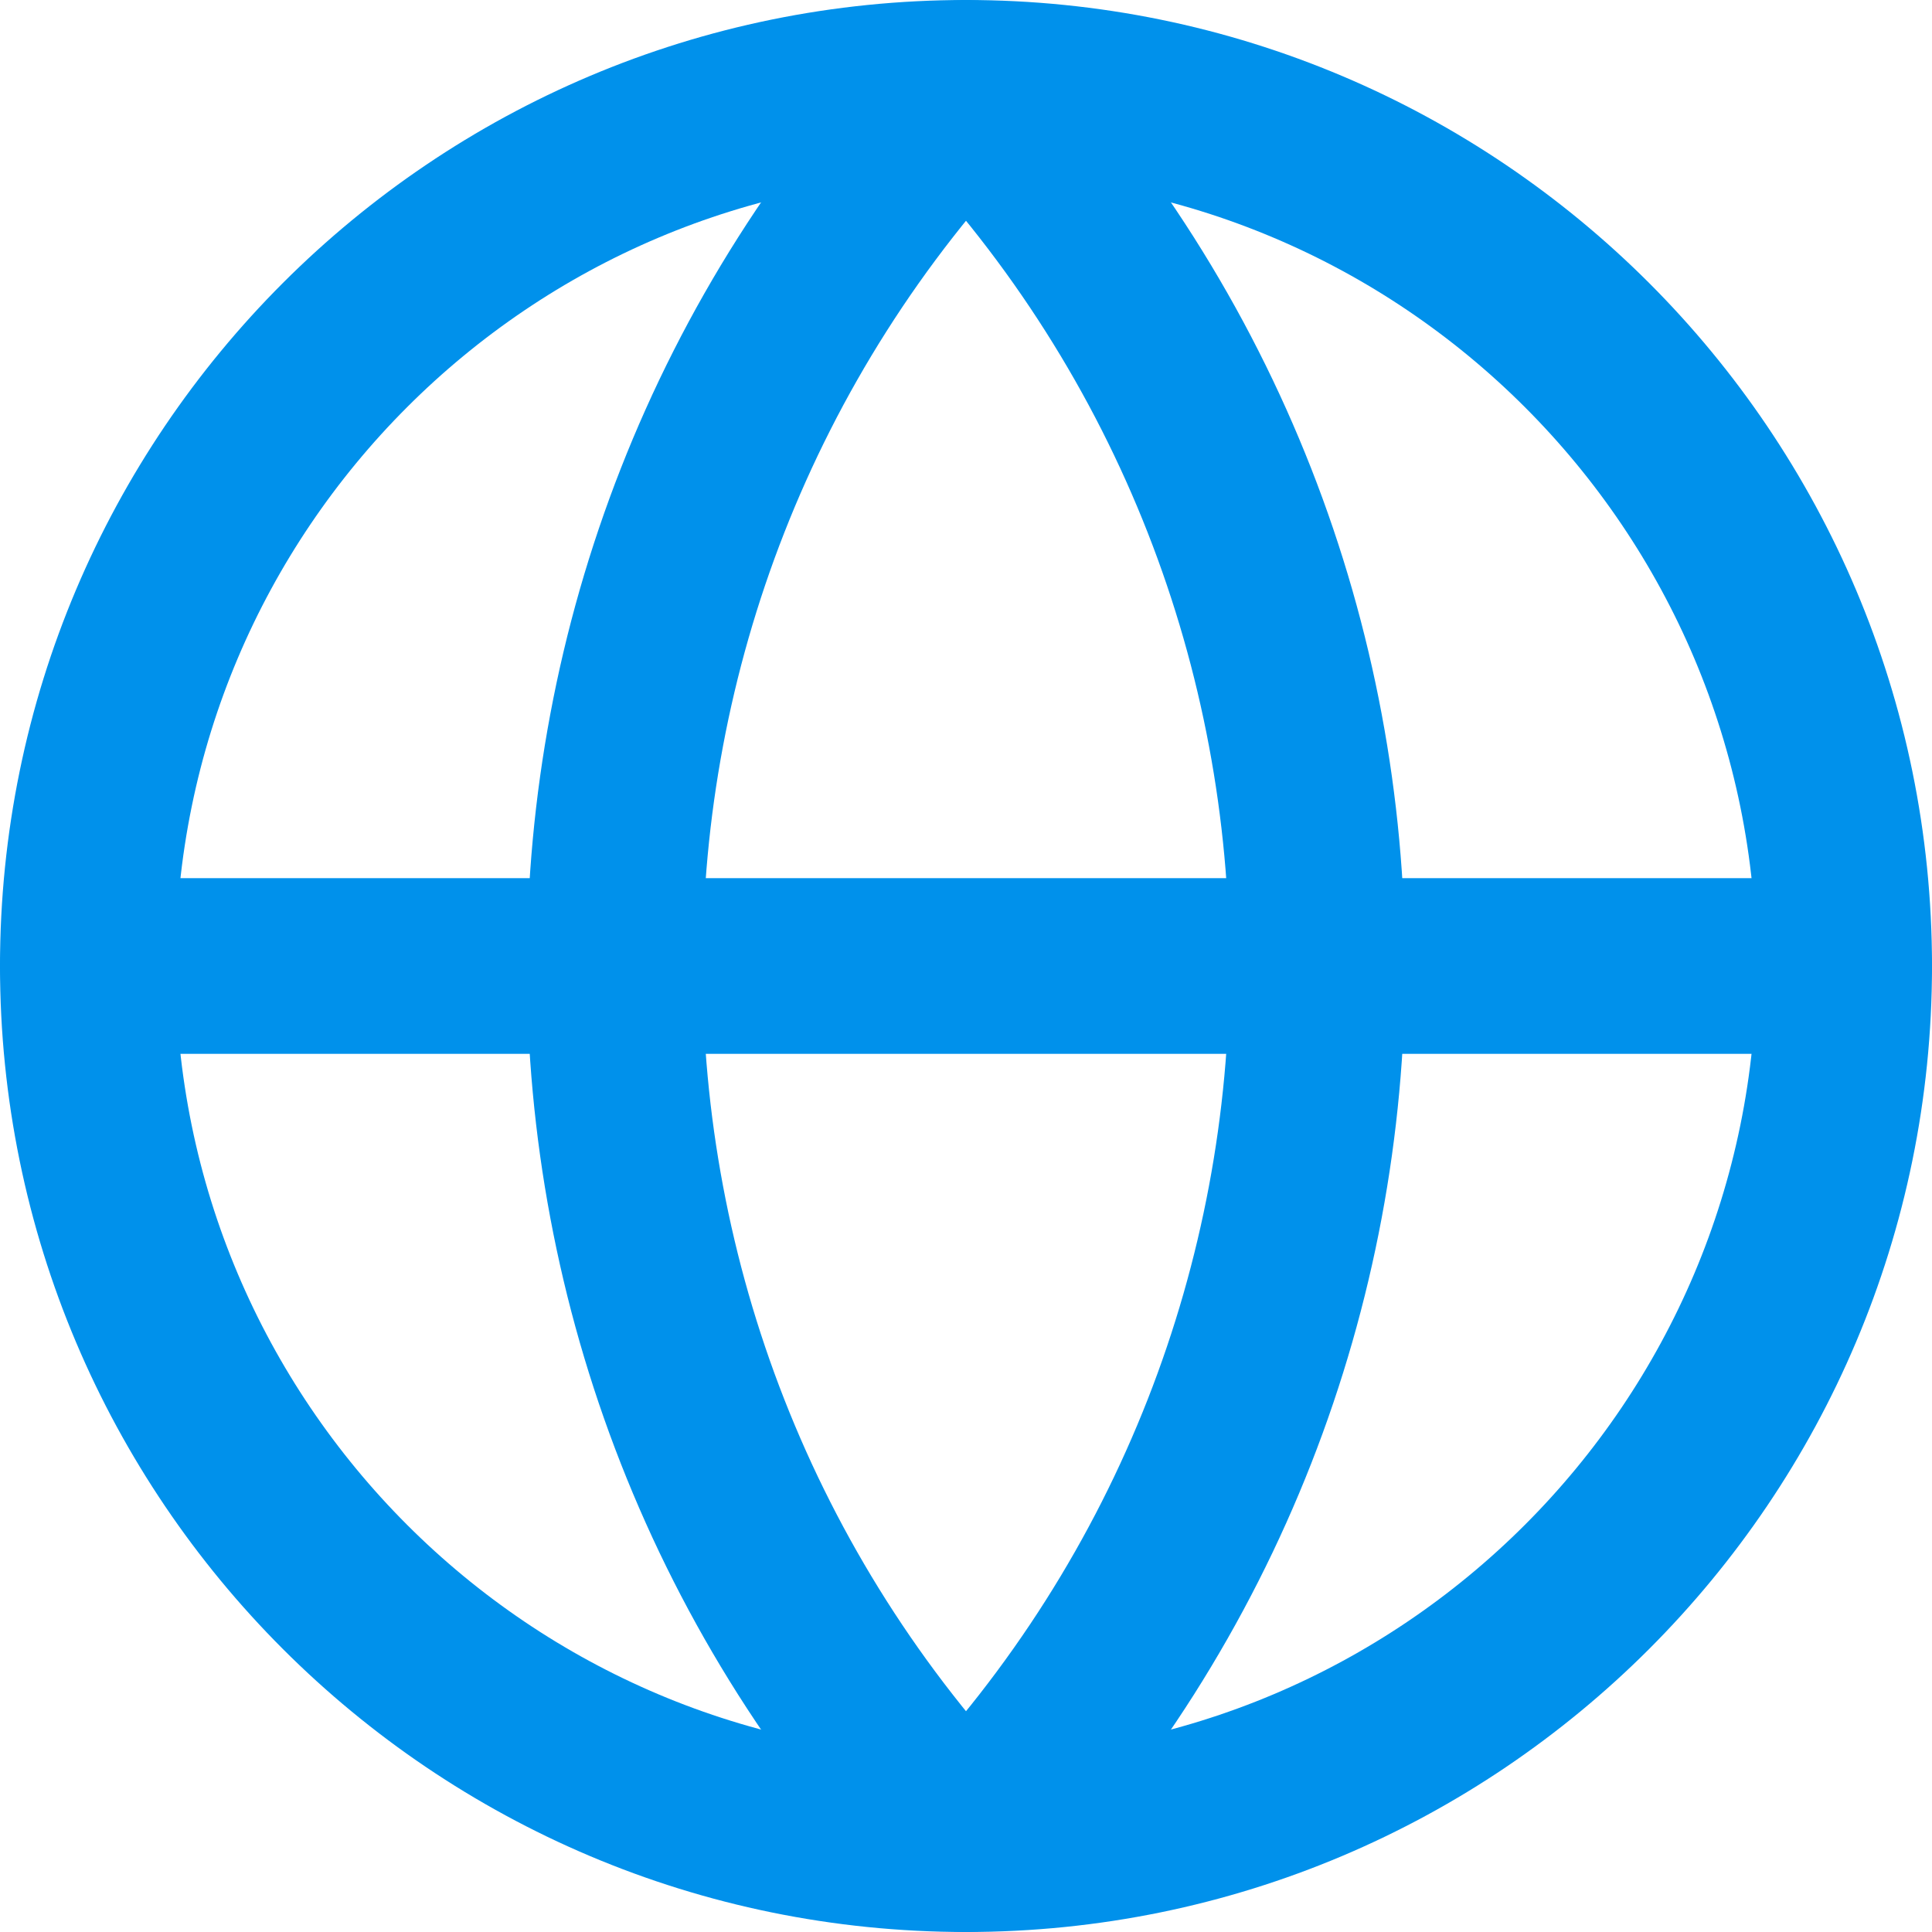
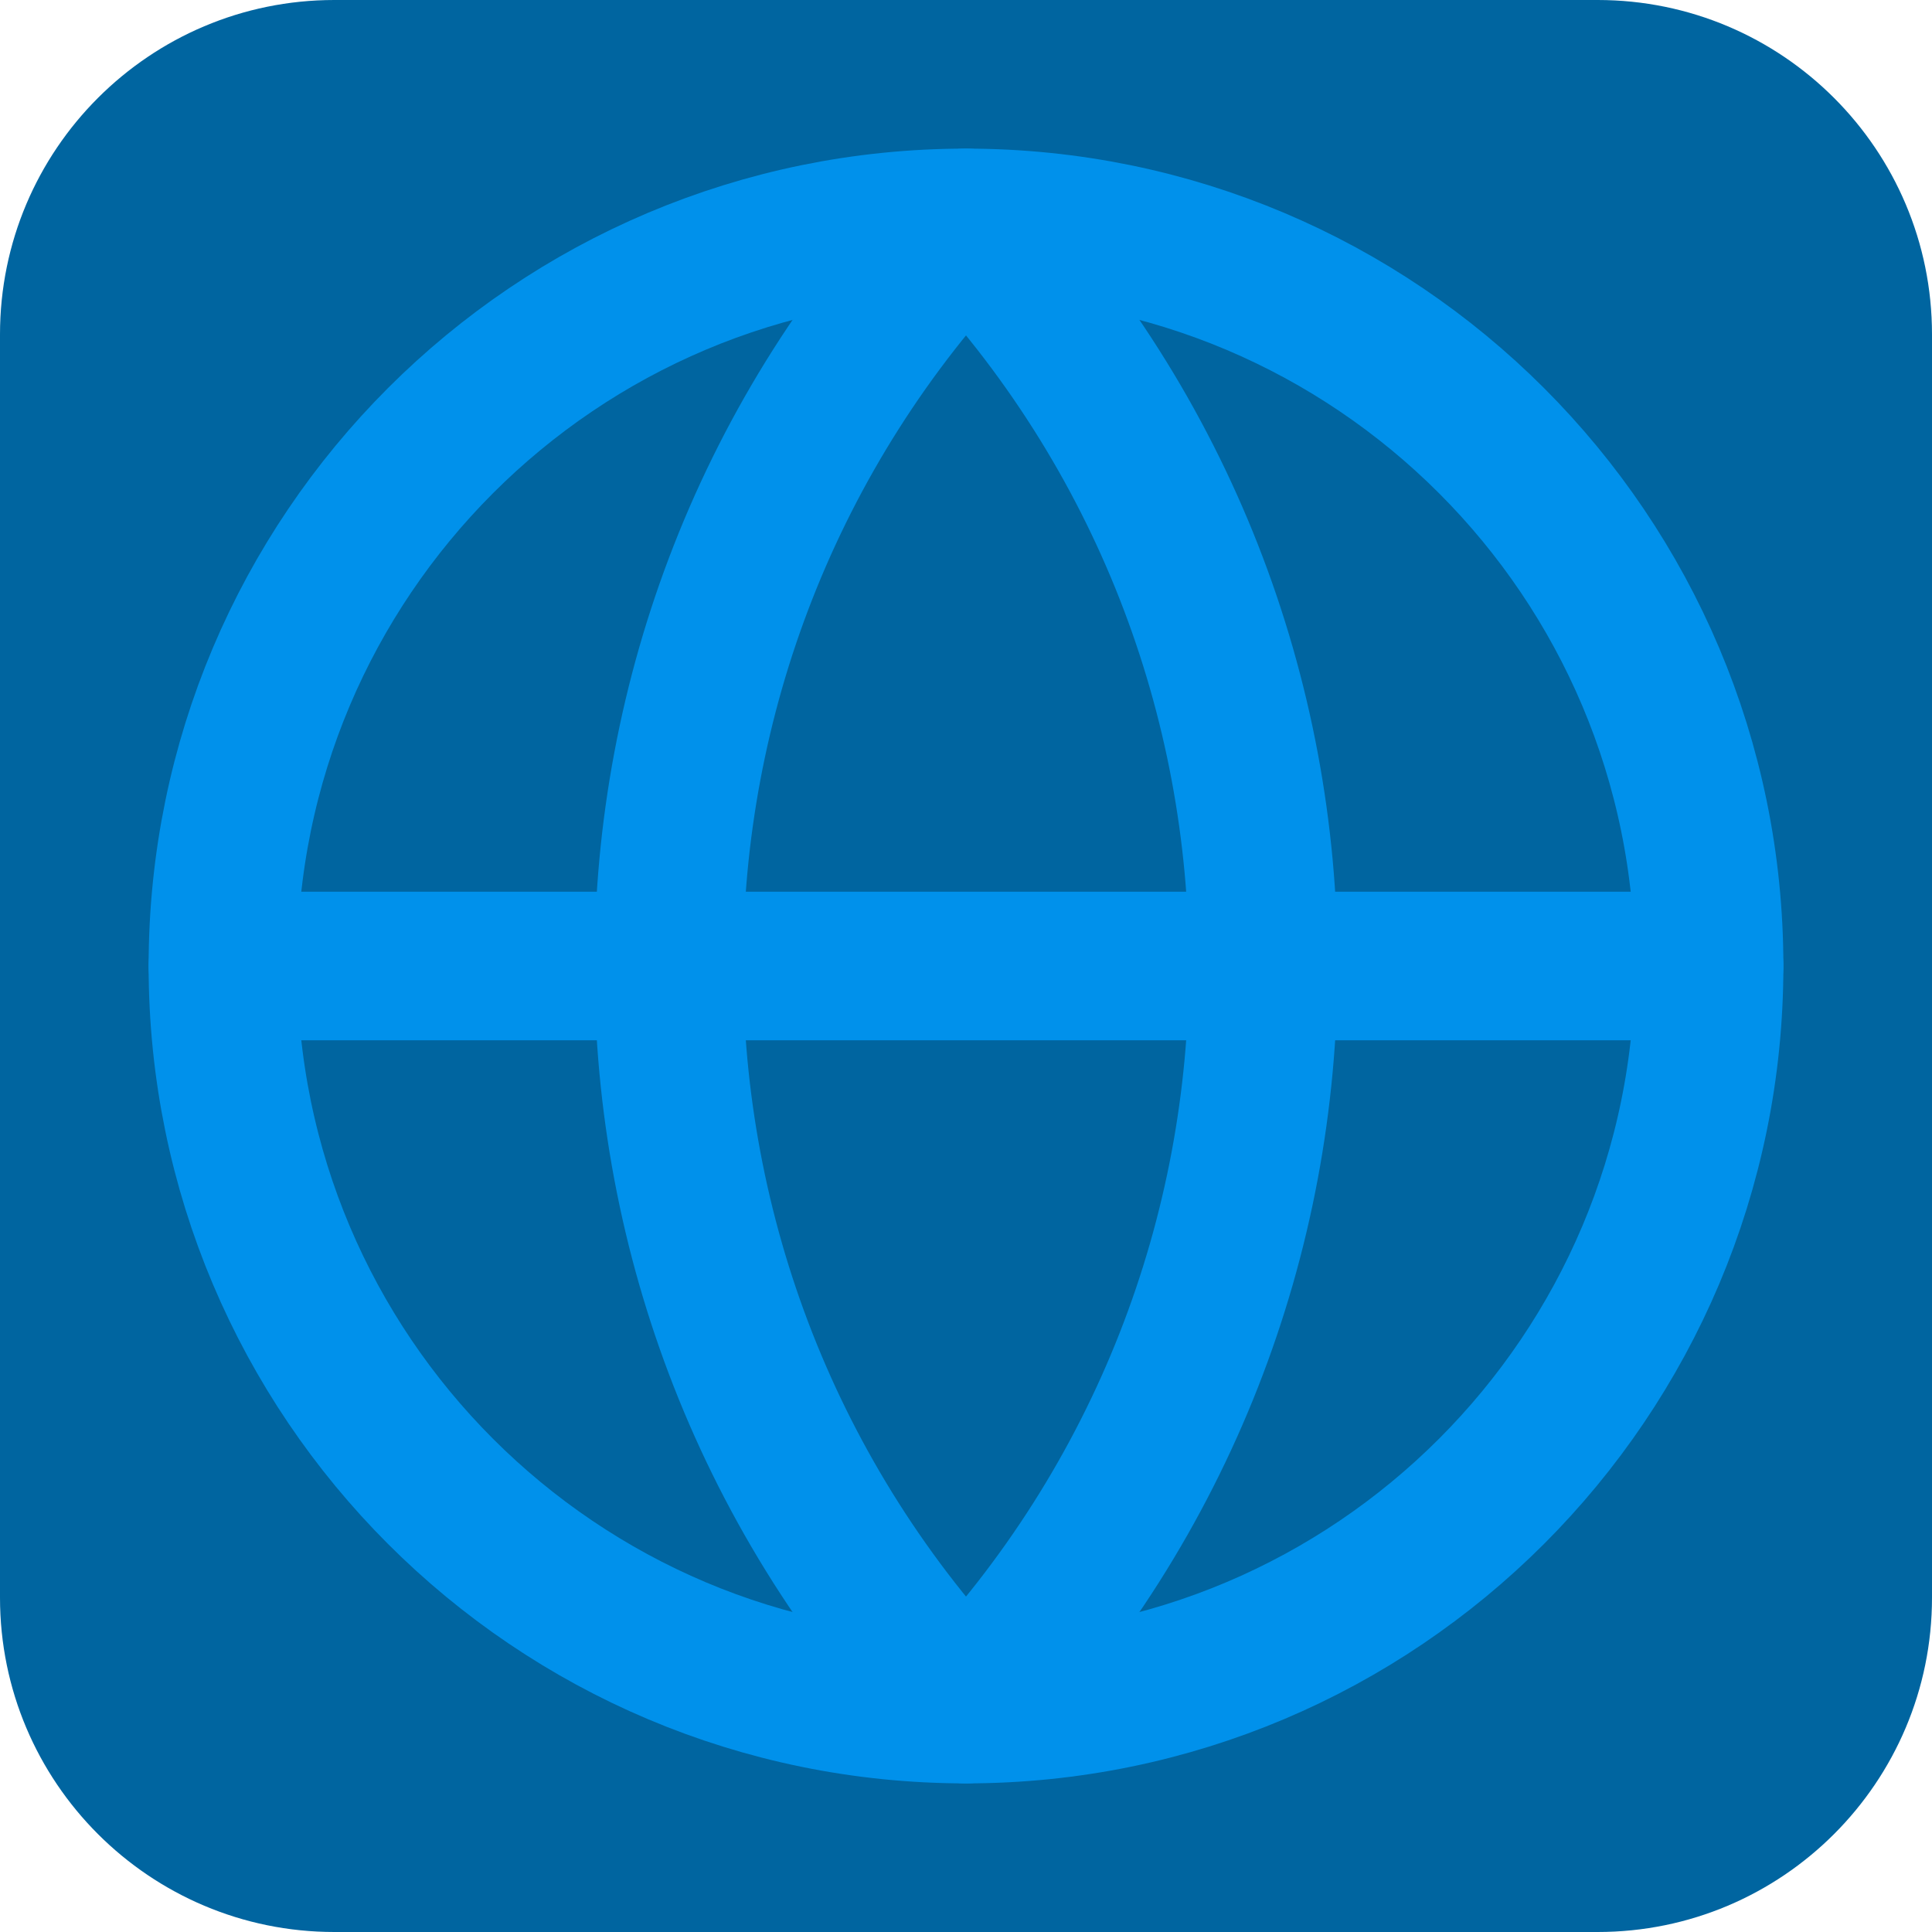
- <svg xmlns="http://www.w3.org/2000/svg" class="lucide lucide-globe-icon lucide-globe" fill="none" stroke-linecap="round" stroke-linejoin="round" stroke-width="2" version="1.1" viewBox="0 0 22 22">
-   <path d="m1 11h20" stroke="#0091eb" />
-   <path d="m11 1a14.5 14.5 0 000 20 14.5 14.5 0 000-20" stroke="#0091eb" />
-   <circle cx="11" cy="11" r="10" stroke="#0091eb" />
+ <svg xmlns="http://www.w3.org/2000/svg" class="lucide lucide-globe-icon lucide-globe" fill="none" stroke-linecap="round" stroke-linejoin="round" stroke-width="2" version="1.1" viewBox="0 0 26 26">
+   <rect width="26" height="26" rx="4.5" ry="4.5" fill="#0065a0" stroke-linecap="square" stroke-width="3" />
+   <circle cx="13" cy="13" r="10" stroke="#0091eb" />
+   <path d="m3 13h20" stroke="#0091eb" />
+   <path d="m13 3a14.5 14.5 0 000 20 14.5 14.5 0 000-20" stroke="#0091eb" />
</svg>
